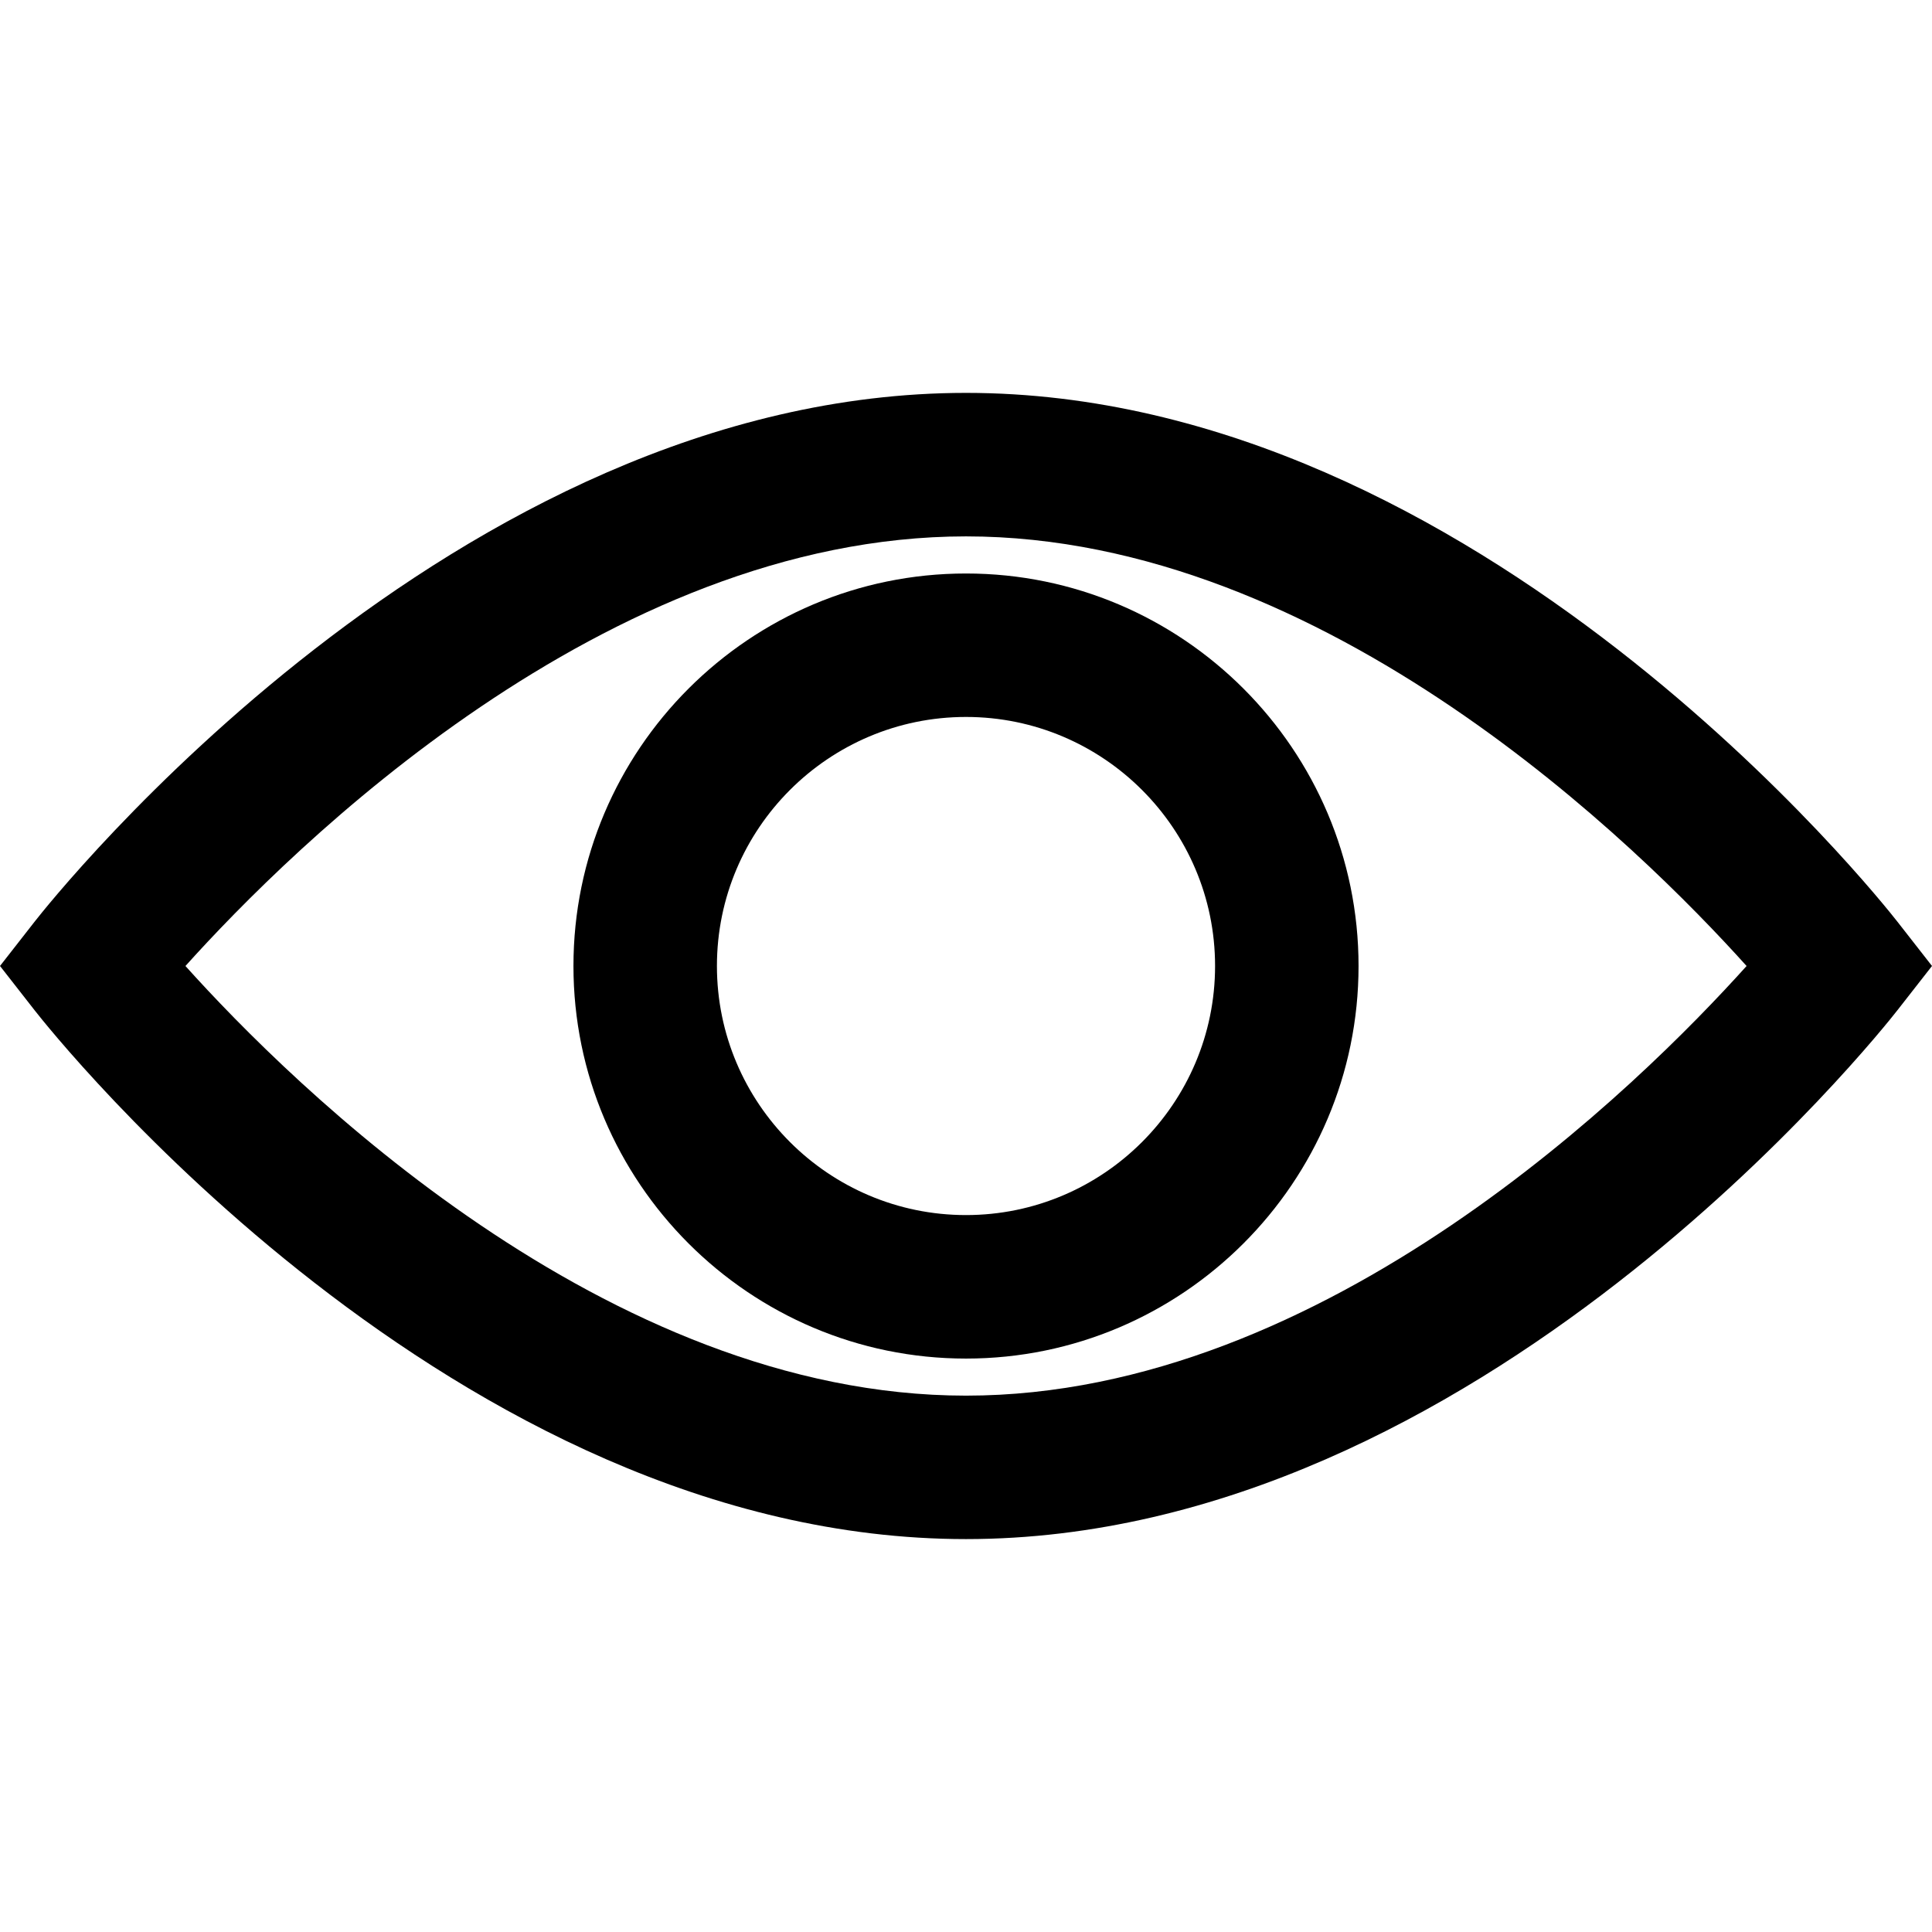
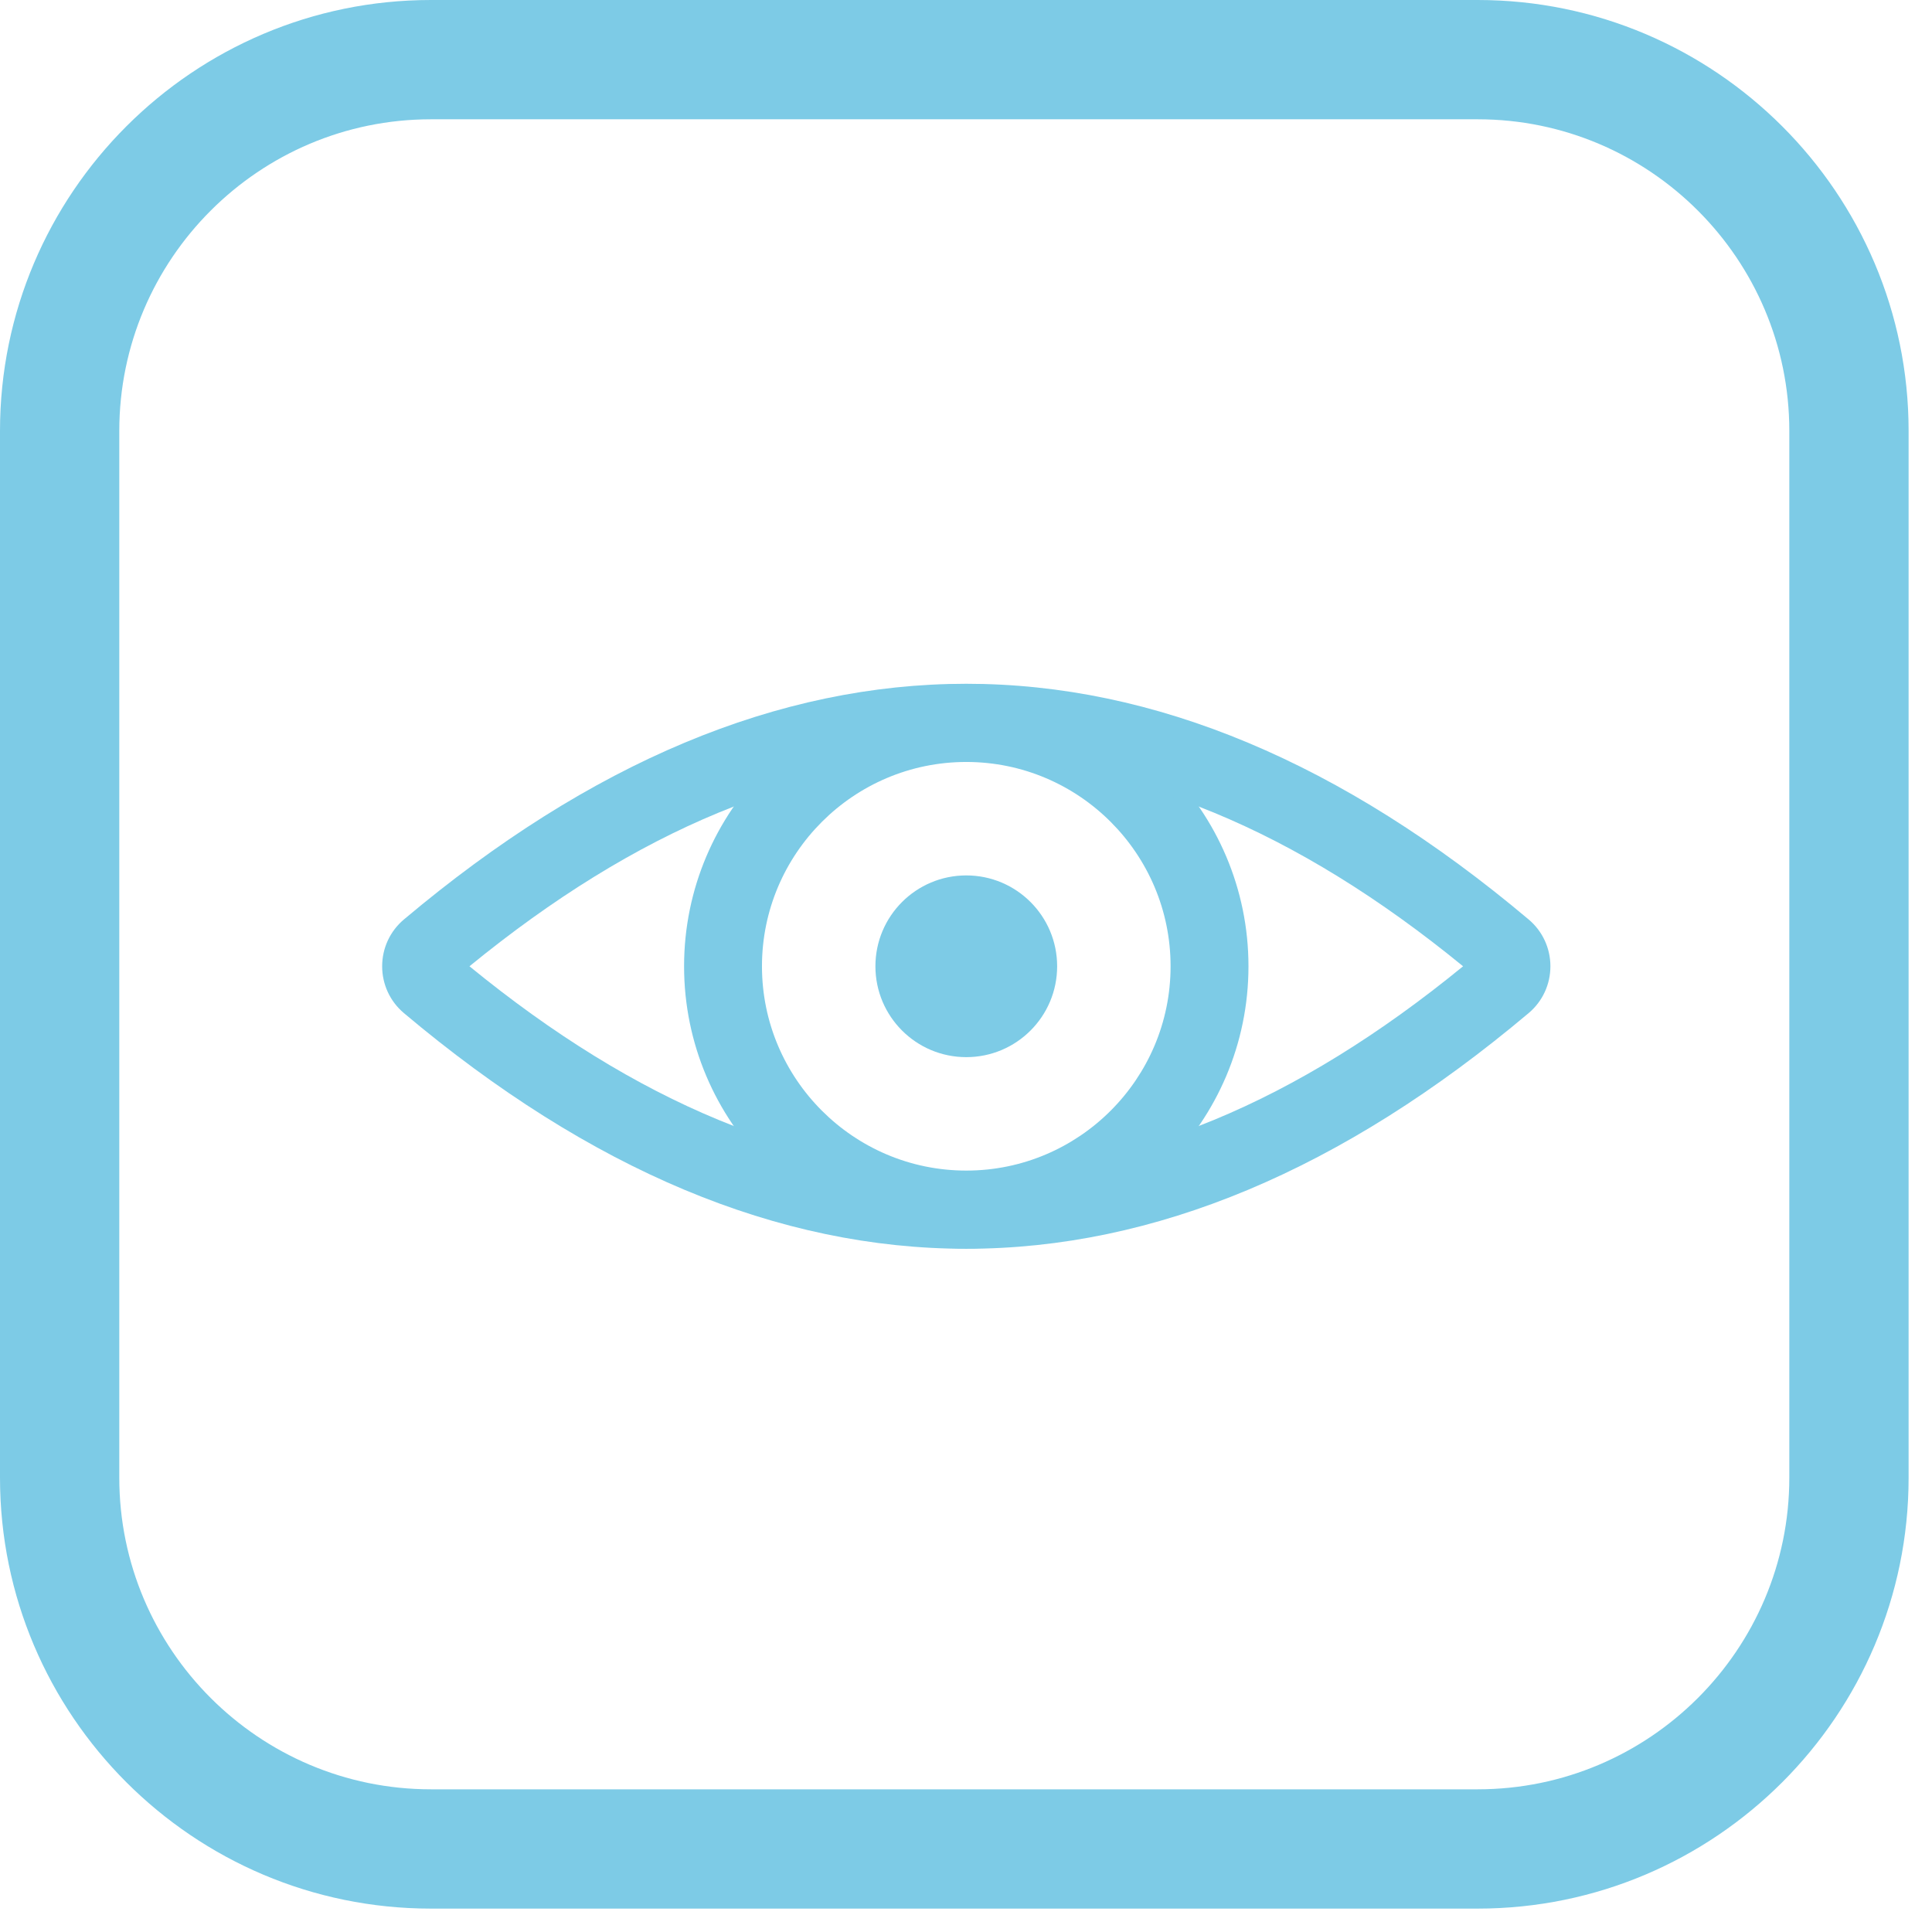
- <svg xmlns="http://www.w3.org/2000/svg" fill="#000000" height="800px" width="800px" version="1.1" id="Capa_1" viewBox="0 0 80.794 80.794" xml:space="preserve">
-   <g>
-     <g>
-       <path d="M79.351,38.549c-0.706-0.903-17.529-22.119-38.953-22.119c-21.426,0-38.249,21.216-38.955,22.119L0,40.396l1.443,1.847    c0.706,0.903,17.529,22.12,38.955,22.12c21.424,0,38.247-21.217,38.953-22.12l1.443-1.847L79.351,38.549z M40.398,58.364    c-15.068,0-28.22-13.046-32.643-17.967c4.425-4.922,17.576-17.966,32.643-17.966c15.066,0,28.218,13.045,32.642,17.966    C68.614,45.319,55.463,58.364,40.398,58.364z" />
-       <path d="M40.397,23.983c-9.052,0-16.416,7.363-16.416,16.414c0,9.053,7.364,16.417,16.416,16.417s16.416-7.364,16.416-16.417    C56.813,31.346,49.449,23.983,40.397,23.983z M40.397,50.813c-5.744,0-10.416-4.673-10.416-10.417    c0-5.742,4.672-10.414,10.416-10.414c5.743,0,10.416,4.672,10.416,10.414C50.813,46.14,46.14,50.813,40.397,50.813z" />
-     </g>
+ <svg xmlns="http://www.w3.org/2000/svg" version="1.1" width="256" height="256" viewBox="0 0 256 256" xml:space="preserve">
+   <g style="stroke: none; stroke-width: 0; stroke-dasharray: none; stroke-linecap: butt; stroke-linejoin: miter; stroke-miterlimit: 10; fill: rgb(125,203,230); fill-rule: nonzero; opacity: 1;" transform="translate(0 -2.842170943040401e-14) scale(2.81 2.81)">
+     <path d="M 69.681 90 H 20.319 C 9.115 90 0 80.885 0 69.681 V 20.319 C 0 9.115 9.115 0 20.319 0 h 49.362 C 80.885 0 90 9.115 90 20.319 v 49.362 C 90 80.885 80.885 90 69.681 90 z M 20.319 5.625 c -8.102 0 -14.694 6.592 -14.694 14.694 v 49.362 c 0 8.102 6.592 14.694 14.694 14.694 h 49.362 c 8.102 0 14.694 -6.592 14.694 -14.694 V 20.319 c 0 -8.102 -6.592 -14.694 -14.694 -14.694 H 20.319 z" style="stroke: none; stroke-width: 1; stroke-dasharray: none; stroke-linecap: butt; stroke-linejoin: miter; stroke-miterlimit: 10; fill: rgb(125,203,230); fill-rule: nonzero; opacity: 1;" transform=" matrix(1 0 0 1 0 0) " stroke-linecap="round" />
+   </g>
+   <g style="stroke: none; stroke-width: 0; stroke-dasharray: none; stroke-linecap: butt; stroke-linejoin: miter; stroke-miterlimit: 10; fill: none; fill-rule: nonzero; opacity: 1;" transform="translate(50.63736 50.63736) scale(1.72 1.72)">
+     <path d="M 45 66.739 c -11.987 0 -21.74 -9.752 -21.74 -21.739 S 33.013 23.26 45 23.26 S 66.739 33.013 66.739 45 S 56.987 66.739 45 66.739 z M 45 29.26 c -8.679 0 -15.74 7.061 -15.74 15.74 S 36.321 60.739 45 60.739 S 60.739 53.679 60.739 45 S 53.679 29.26 45 29.26 z" style="stroke: none; stroke-width: 1; stroke-dasharray: none; stroke-linecap: butt; stroke-linejoin: miter; stroke-miterlimit: 10; fill: rgb(125,203,230); fill-rule: nonzero; opacity: 1;" transform=" matrix(1 0 0 1 0 0) " stroke-linecap="round" />
+     <path d="M 45 66.763 c -14.477 0 -28.953 -6.054 -43.328 -18.16 C 0.609 47.708 0 46.395 0 45 s 0.609 -2.708 1.672 -3.603 c 28.751 -24.214 57.906 -24.214 86.656 0 l 0 0 C 89.391 42.293 90 43.605 90 45 s -0.609 2.707 -1.672 3.602 C 73.953 60.709 59.477 66.763 45 66.763 z M 6.726 45 c 25.74 21.046 50.809 21.048 76.547 0 C 57.536 23.954 32.467 23.952 6.726 45 z M 84.459 45.984 c 0.001 0.001 0.003 0.002 0.004 0.003 C 84.461 45.986 84.461 45.985 84.459 45.984 z" style="stroke: none; stroke-width: 1; stroke-dasharray: none; stroke-linecap: butt; stroke-linejoin: miter; stroke-miterlimit: 10; fill: rgb(125,203,230); fill-rule: nonzero; opacity: 1;" transform=" matrix(1 0 0 1 0 0) " stroke-linecap="round" />
+     <circle cx="45" cy="45" r="7" style="stroke: none; stroke-width: 1; stroke-dasharray: none; stroke-linecap: butt; stroke-linejoin: miter; stroke-miterlimit: 10; fill: rgb(125,203,230); fill-rule: nonzero; opacity: 1;" transform="  matrix(1 0 0 1 0 0) " />
  </g>
</svg>
